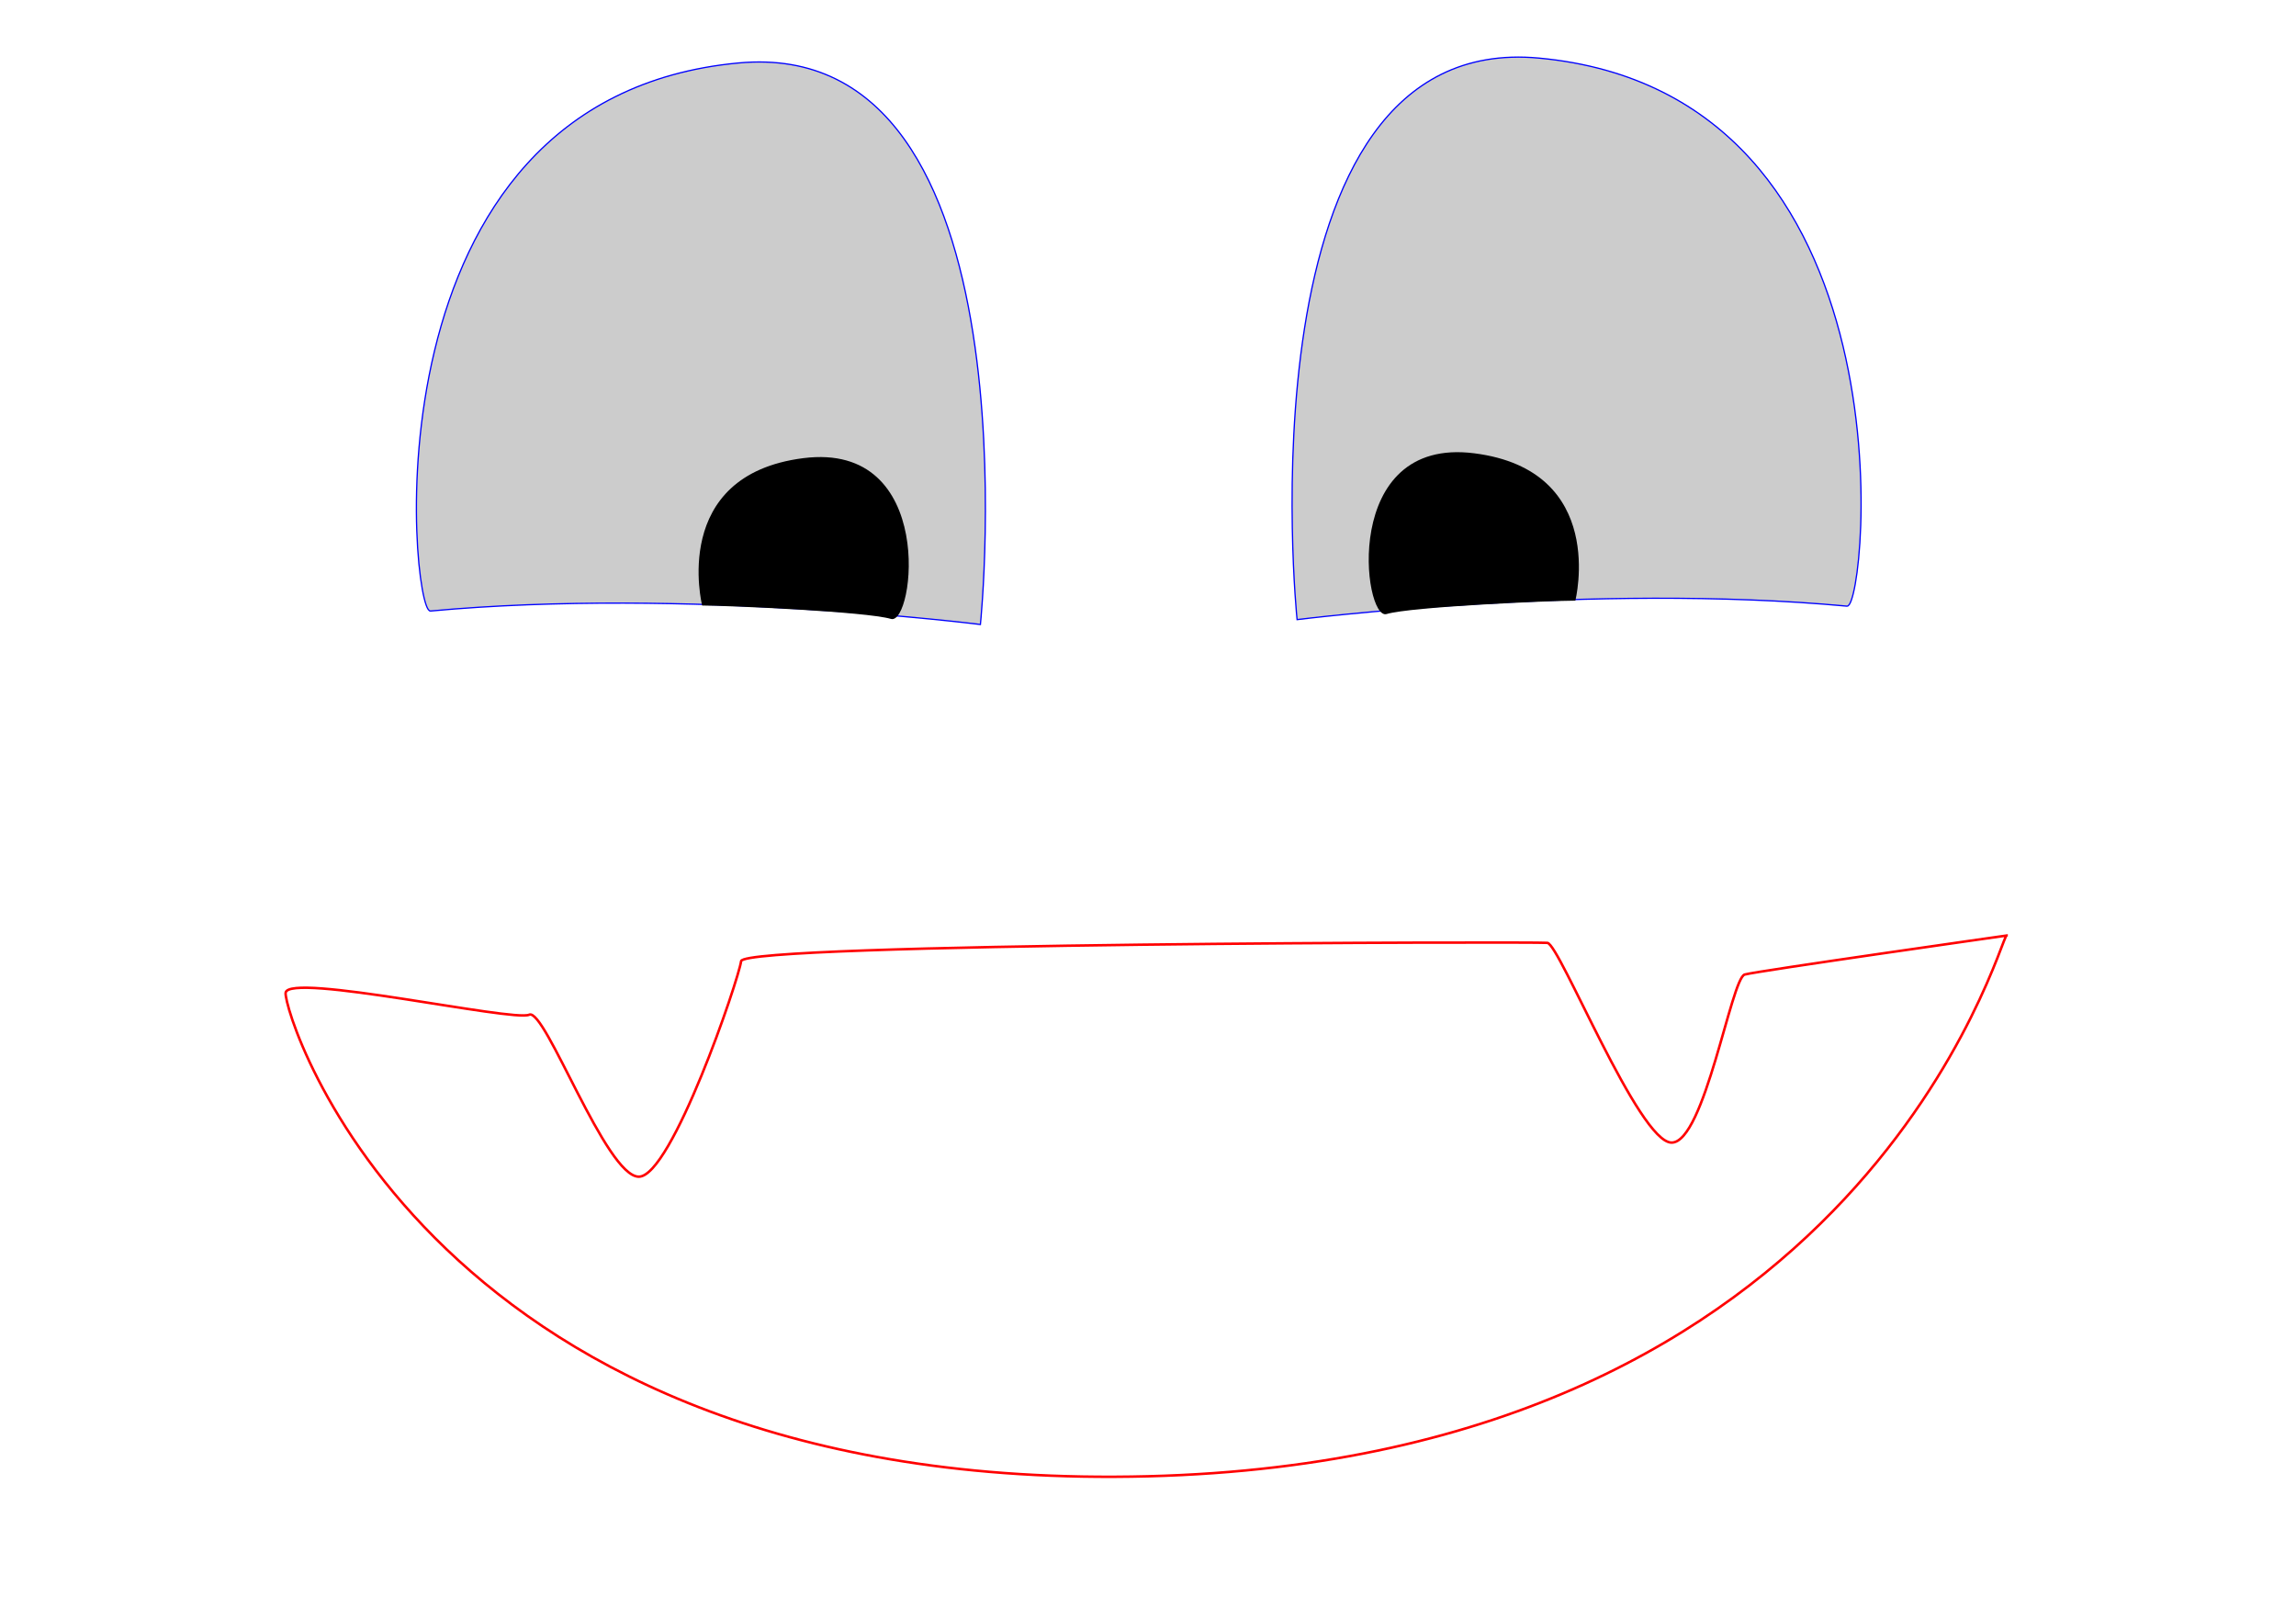
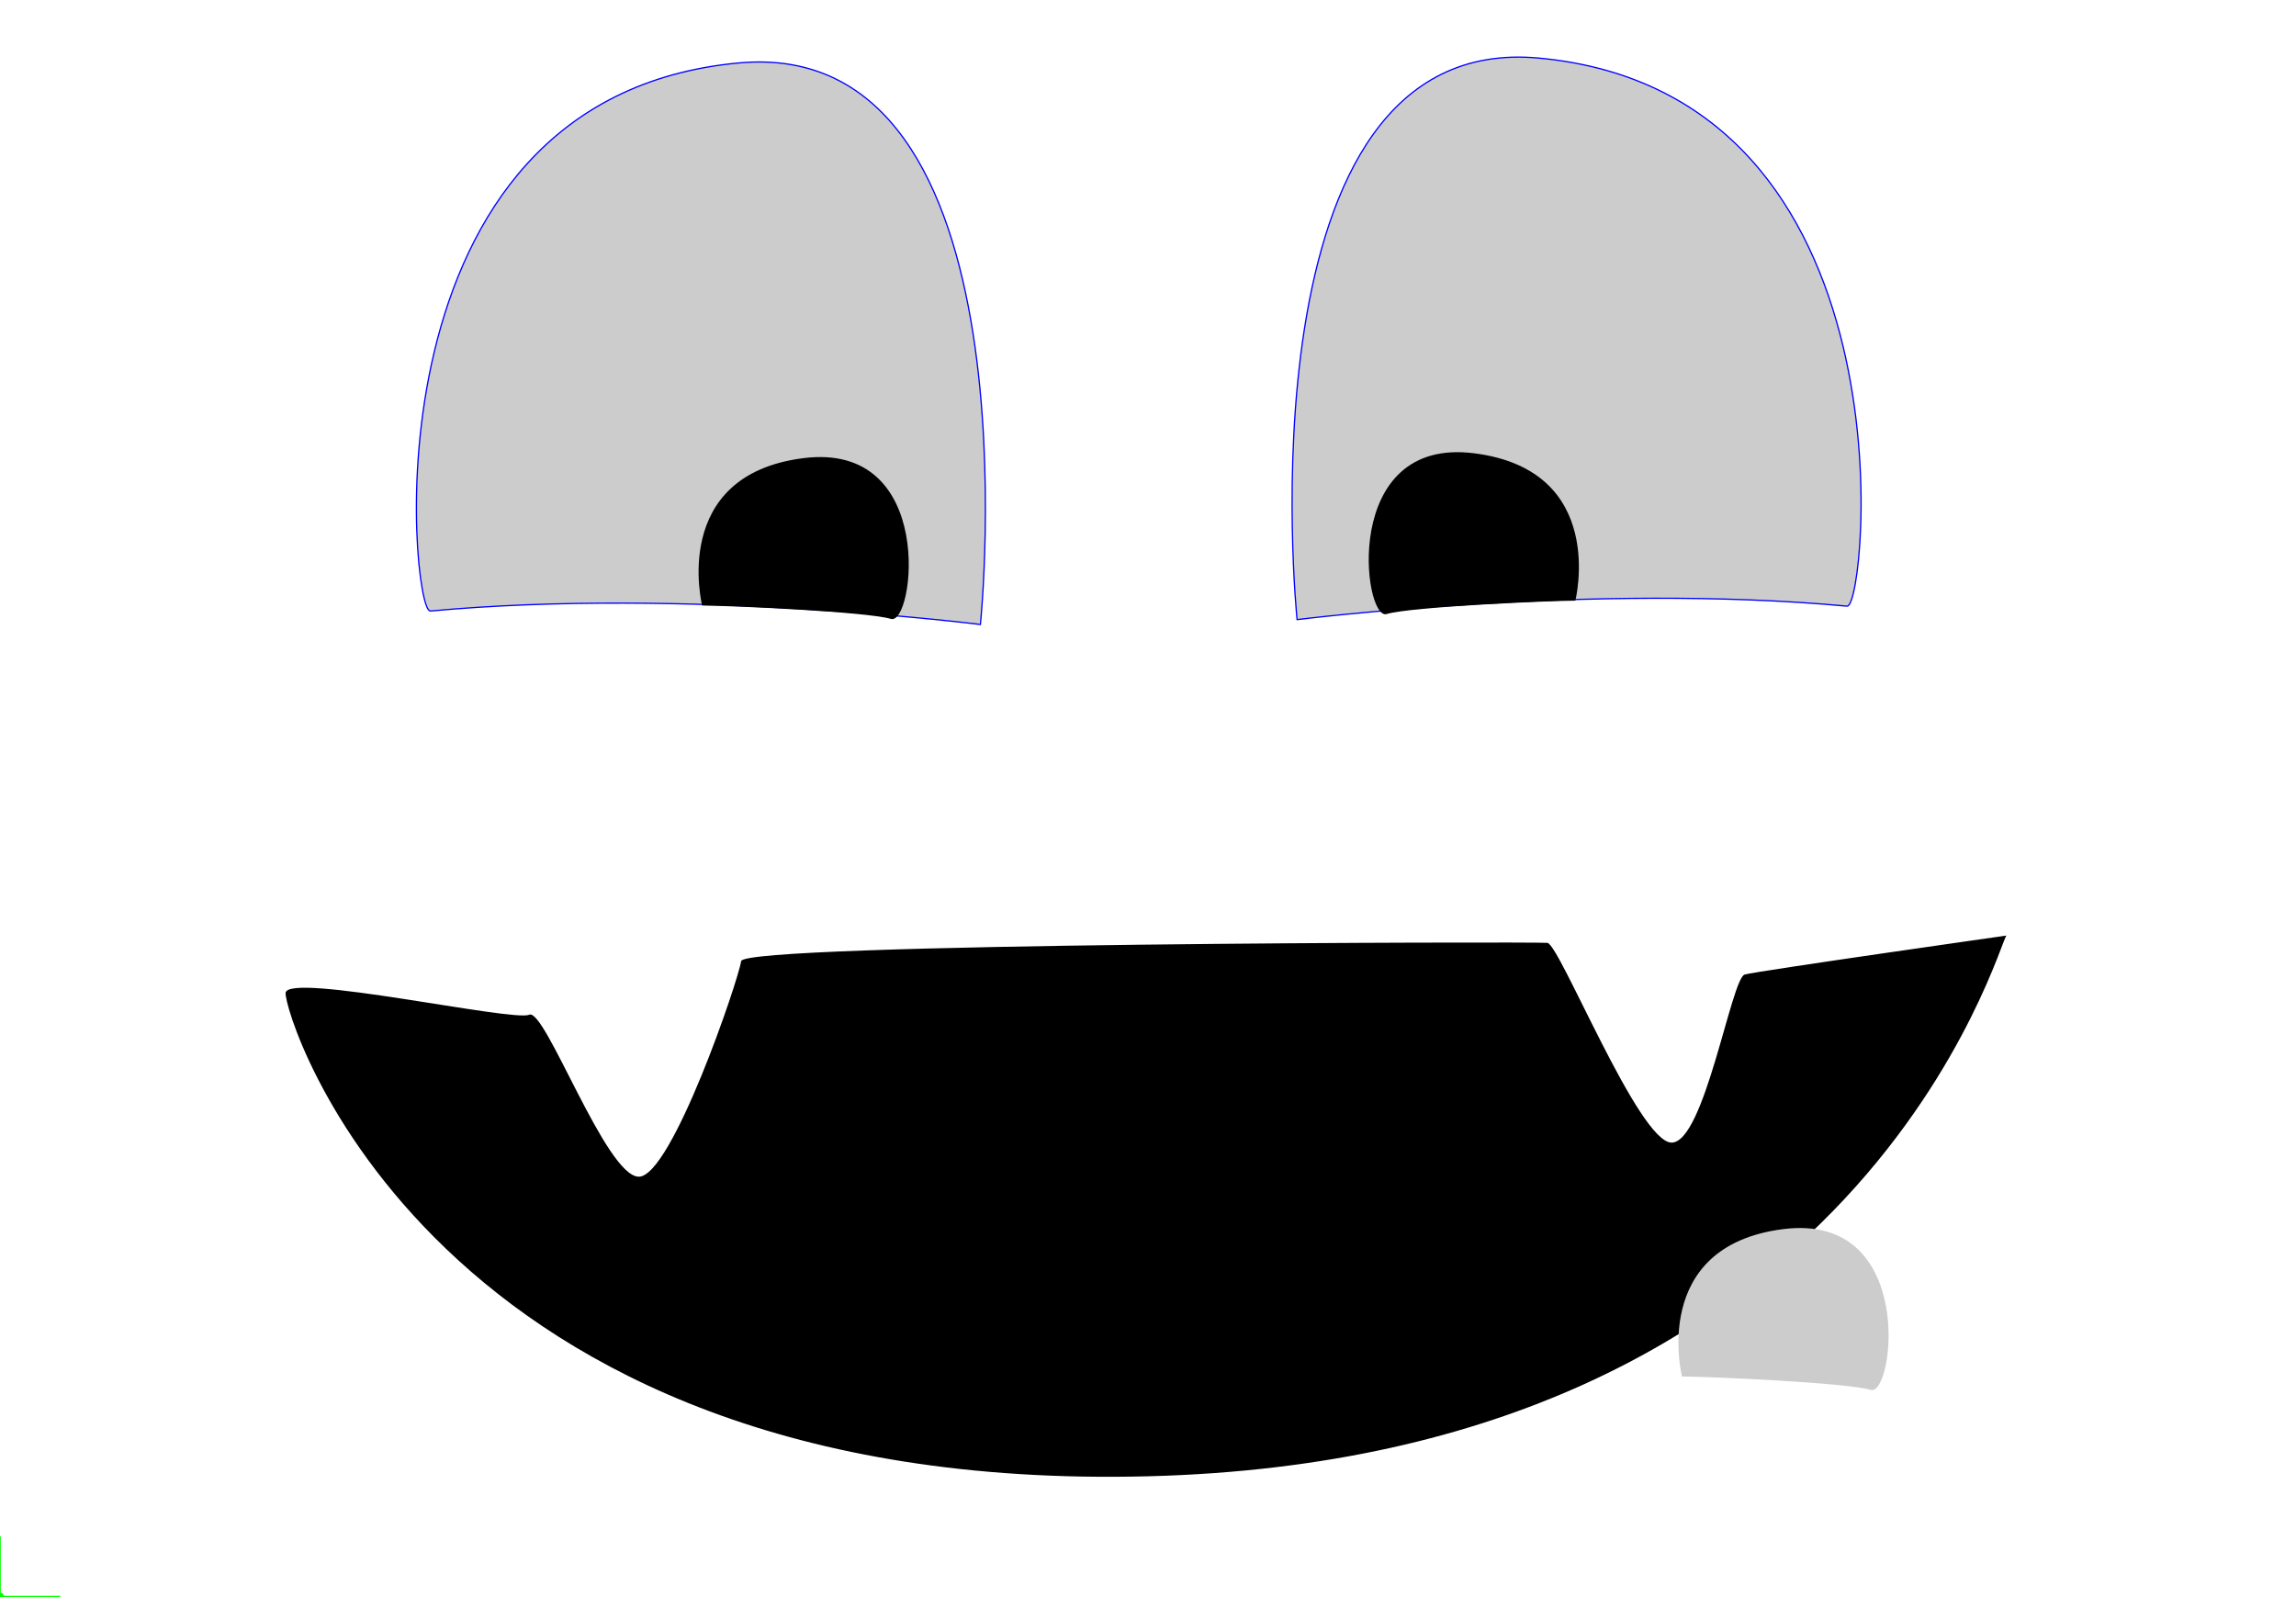
- <svg xmlns="http://www.w3.org/2000/svg" width="17.995in" height="12.514in" viewBox="0 0 457.076 317.862" version="1.1" id="svg1">
+ <svg xmlns="http://www.w3.org/2000/svg" width="17.995in" height="12.514in" viewBox="0 0 457.076 317.862" version="1.1">
  <g id="layer-through-cut" transform="translate(-1.1339172e-6,-29.30188)">
-     <path id="mouth" style="fill:none;stroke:#ff0000;stroke-width:0.5" d="m 399.457,215.562 c 0,0 -49.462,7.031 -52.129,7.759 -2.667,0.727 -8.001,33.46 -14.548,33.46 -6.546,0 -22.307,-39.521 -24.731,-39.764 -2.425,-0.242 -160.025,0 -160.51,3.637 -0.485,3.637 -13.82,42.916 -20.367,42.916 -6.546,0 -18.67,-33.702 -21.822,-32.247 -3.152,1.455 -48.007,-8.486 -48.492,-4.364 -0.485,4.122 28.611,99.894 171.663,96.257 143.052,-3.637 169.723,-107.653 170.936,-107.653 z" />
+     <path id="mouth" style="fill:#000000;stroke:none" d="m 399.457,215.562 c 0,0 -49.462,7.031 -52.129,7.759 -2.667,0.727 -8.001,33.46 -14.548,33.46 -6.546,0 -22.307,-39.521 -24.731,-39.764 -2.425,-0.242 -160.025,0 -160.51,3.637 -0.485,3.637 -13.82,42.916 -20.367,42.916 -6.546,0 -18.67,-33.702 -21.822,-32.247 -3.152,1.455 -48.007,-8.486 -48.492,-4.364 -0.485,4.122 28.611,99.894 171.663,96.257 143.052,-3.637 169.723,-107.653 170.936,-107.653 z" />
  </g>
  <g id="layer-engrave-eyes" transform="translate(-1.1339172e-6,-29.30188)">
    <path id="eye-outline-L" style="fill:none;stroke:#0000ff;stroke-width:0.5" d="m 195.061,153.492 c 0,0 12.023,-117.112 -48.007,-111.532 -75.648,7.031 -65.05,109.211 -61.343,108.865 50.652,-4.716 109.35,2.667 109.35,2.667 z" />
    <path id="eye-outline-R" style="fill:none;stroke:#0000ff;stroke-width:0.5" d="m 258.331,152.522 c 0,0 -12.023,-117.112 48.007,-111.532 75.648,7.031 65.05,109.211 61.343,108.865 -50.652,-4.716 -109.35,2.667 -109.35,2.667 z" />
  </g>
-   <g id="layer-pocket-eyes" transform="translate(-1.1339172e-6,-29.30188)">
-     <path id="eye-pocket-L" style="fill:#cccccc;stroke:none" d="m 195.061,153.492 c 0,0 12.023,-117.112 -48.007,-111.532 -75.648,7.031 -65.05,109.211 -61.343,108.865 50.652,-4.716 109.35,2.667 109.35,2.667 z" />
-     <path id="eye-pocket-R" style="fill:#cccccc;stroke:none" d="m 258.331,152.522 c 0,0 -12.023,-117.112 48.007,-111.532 75.648,7.031 65.05,109.211 61.343,108.865 -50.652,-4.716 -109.35,2.667 -109.35,2.667 z" />
+   <g id="layer-pocket-eyewhites" transform="translate(-1.1339172e-6,-29.30188)">
+     <path id="eyewhite-pocket-L" style="fill:#cccccc;stroke:none;fill-rule:evenodd" d="m 195.061,153.492 c 0,0 12.023,-117.112 -48.007,-111.532 -75.648,7.031 -65.05,109.211 -61.343,108.865 50.652,-4.716 109.35,2.667 109.35,2.667 z m 139.78,149.855 c 0,0 -6.546,-25.943 20.124,-29.338 26.671,-3.394 22.102,33.398 17.457,32.005 -4.849,-1.455 -32.732,-2.667 -37.582,-2.667 z" />
+     <path id="eyewhite-pocket-R" style="fill:#cccccc;stroke:none;fill-rule:evenodd" d="m 258.331,152.522 c 0,0 -12.023,-117.112 48.007,-111.532 75.648,7.031 65.05,109.211 61.343,108.865 -50.652,-4.716 -109.35,2.667 -109.35,2.667 z m 313.613,148.885 c 0,0 6.546,-25.943 -20.124,-29.338 -26.671,-3.394 -22.102,33.398 -17.457,32.005 4.849,-1.455 32.732,-2.667 37.582,-2.667 z" />
  </g>
  <g id="layer-pocket-pupils" transform="translate(-1.1339172e-6,-29.30188)">
    <path id="pupil-pocket-L" style="fill:#000000;stroke:none" d="m 139.78,149.855 c 0,0 -6.546,-25.943 20.124,-29.338 26.671,-3.394 22.102,33.398 17.457,32.005 -4.849,-1.455 -32.732,-2.667 -37.582,-2.667 z" />
    <path id="pupil-pocket-R" style="fill:#000000;stroke:none" d="m 313.613,148.885 c 0,0 6.546,-25.943 -20.124,-29.338 -26.671,-3.394 -22.102,33.398 -17.457,32.005 4.849,-1.455 32.732,-2.667 37.582,-2.667 z" />
  </g>
+   <g id="registration-mark">
+     <path style="fill:none;stroke:#00ff00;stroke-width:0.3" d="M 0,317.862 L 12,317.862 M 0,317.862 L 0,305.862" />
+     <circle style="fill:#00ff00;stroke:none" cx="0" cy="317.862" r="0.8" />
+   </g>
</svg>
